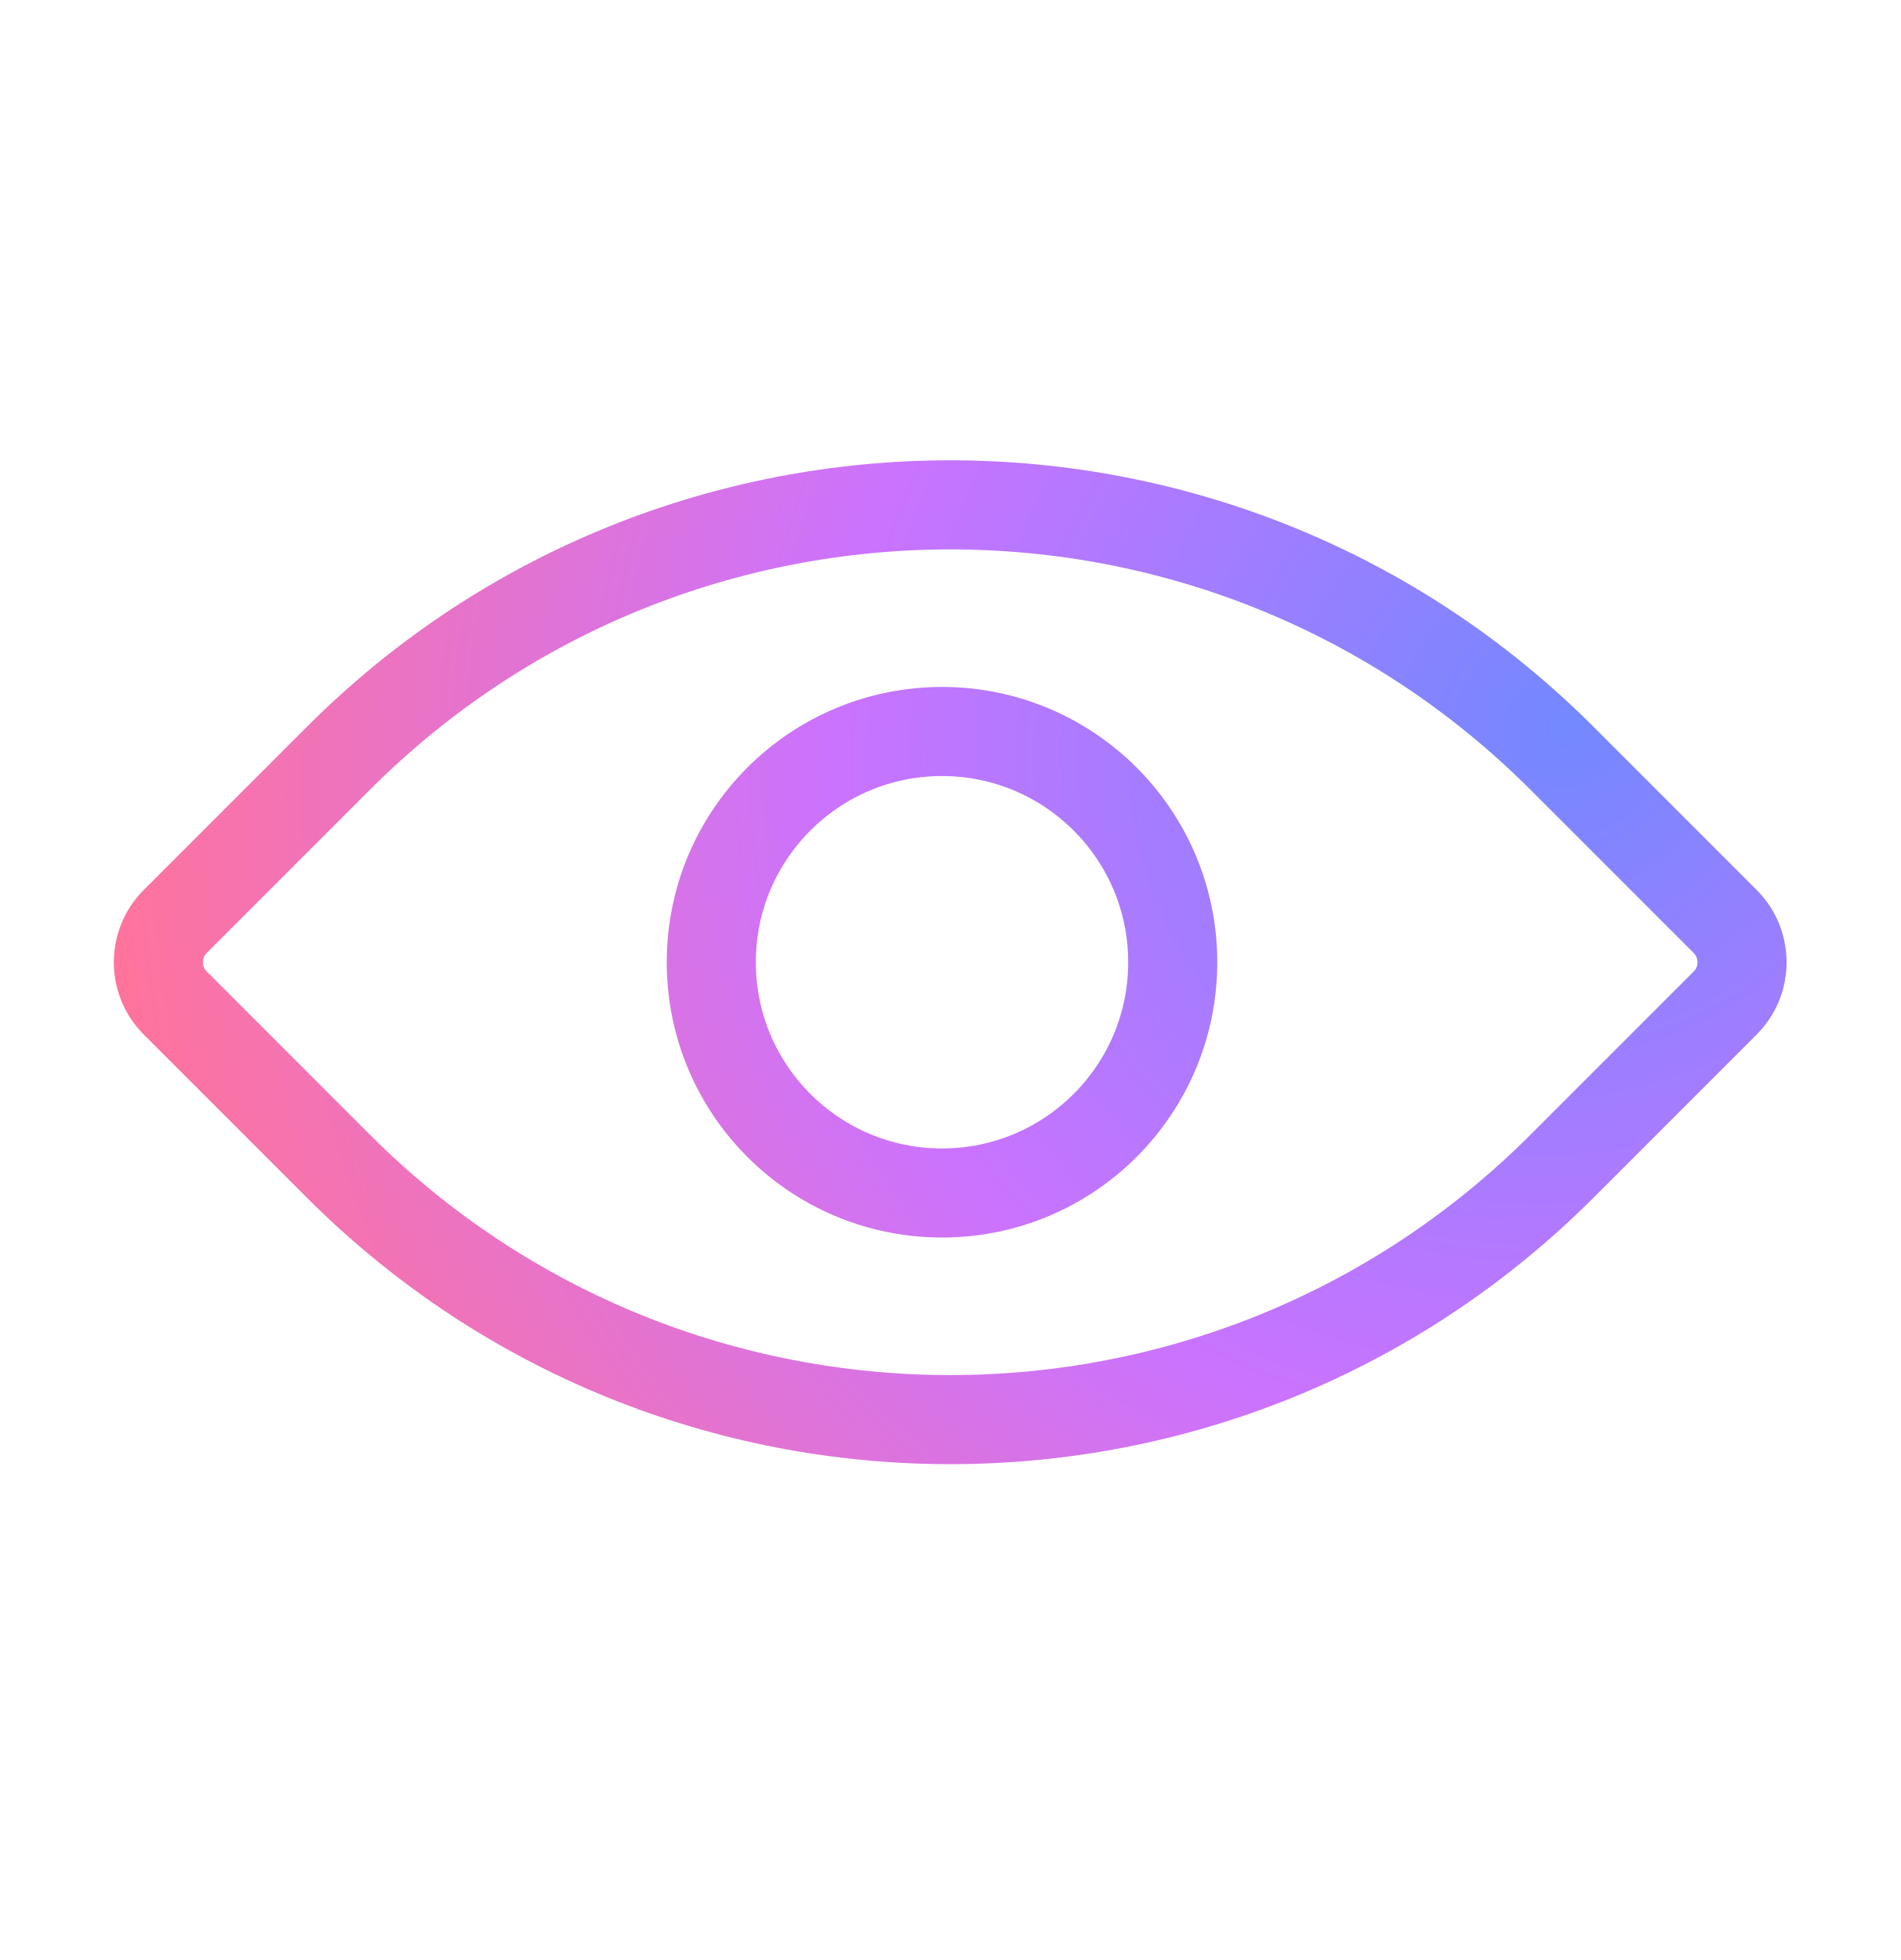
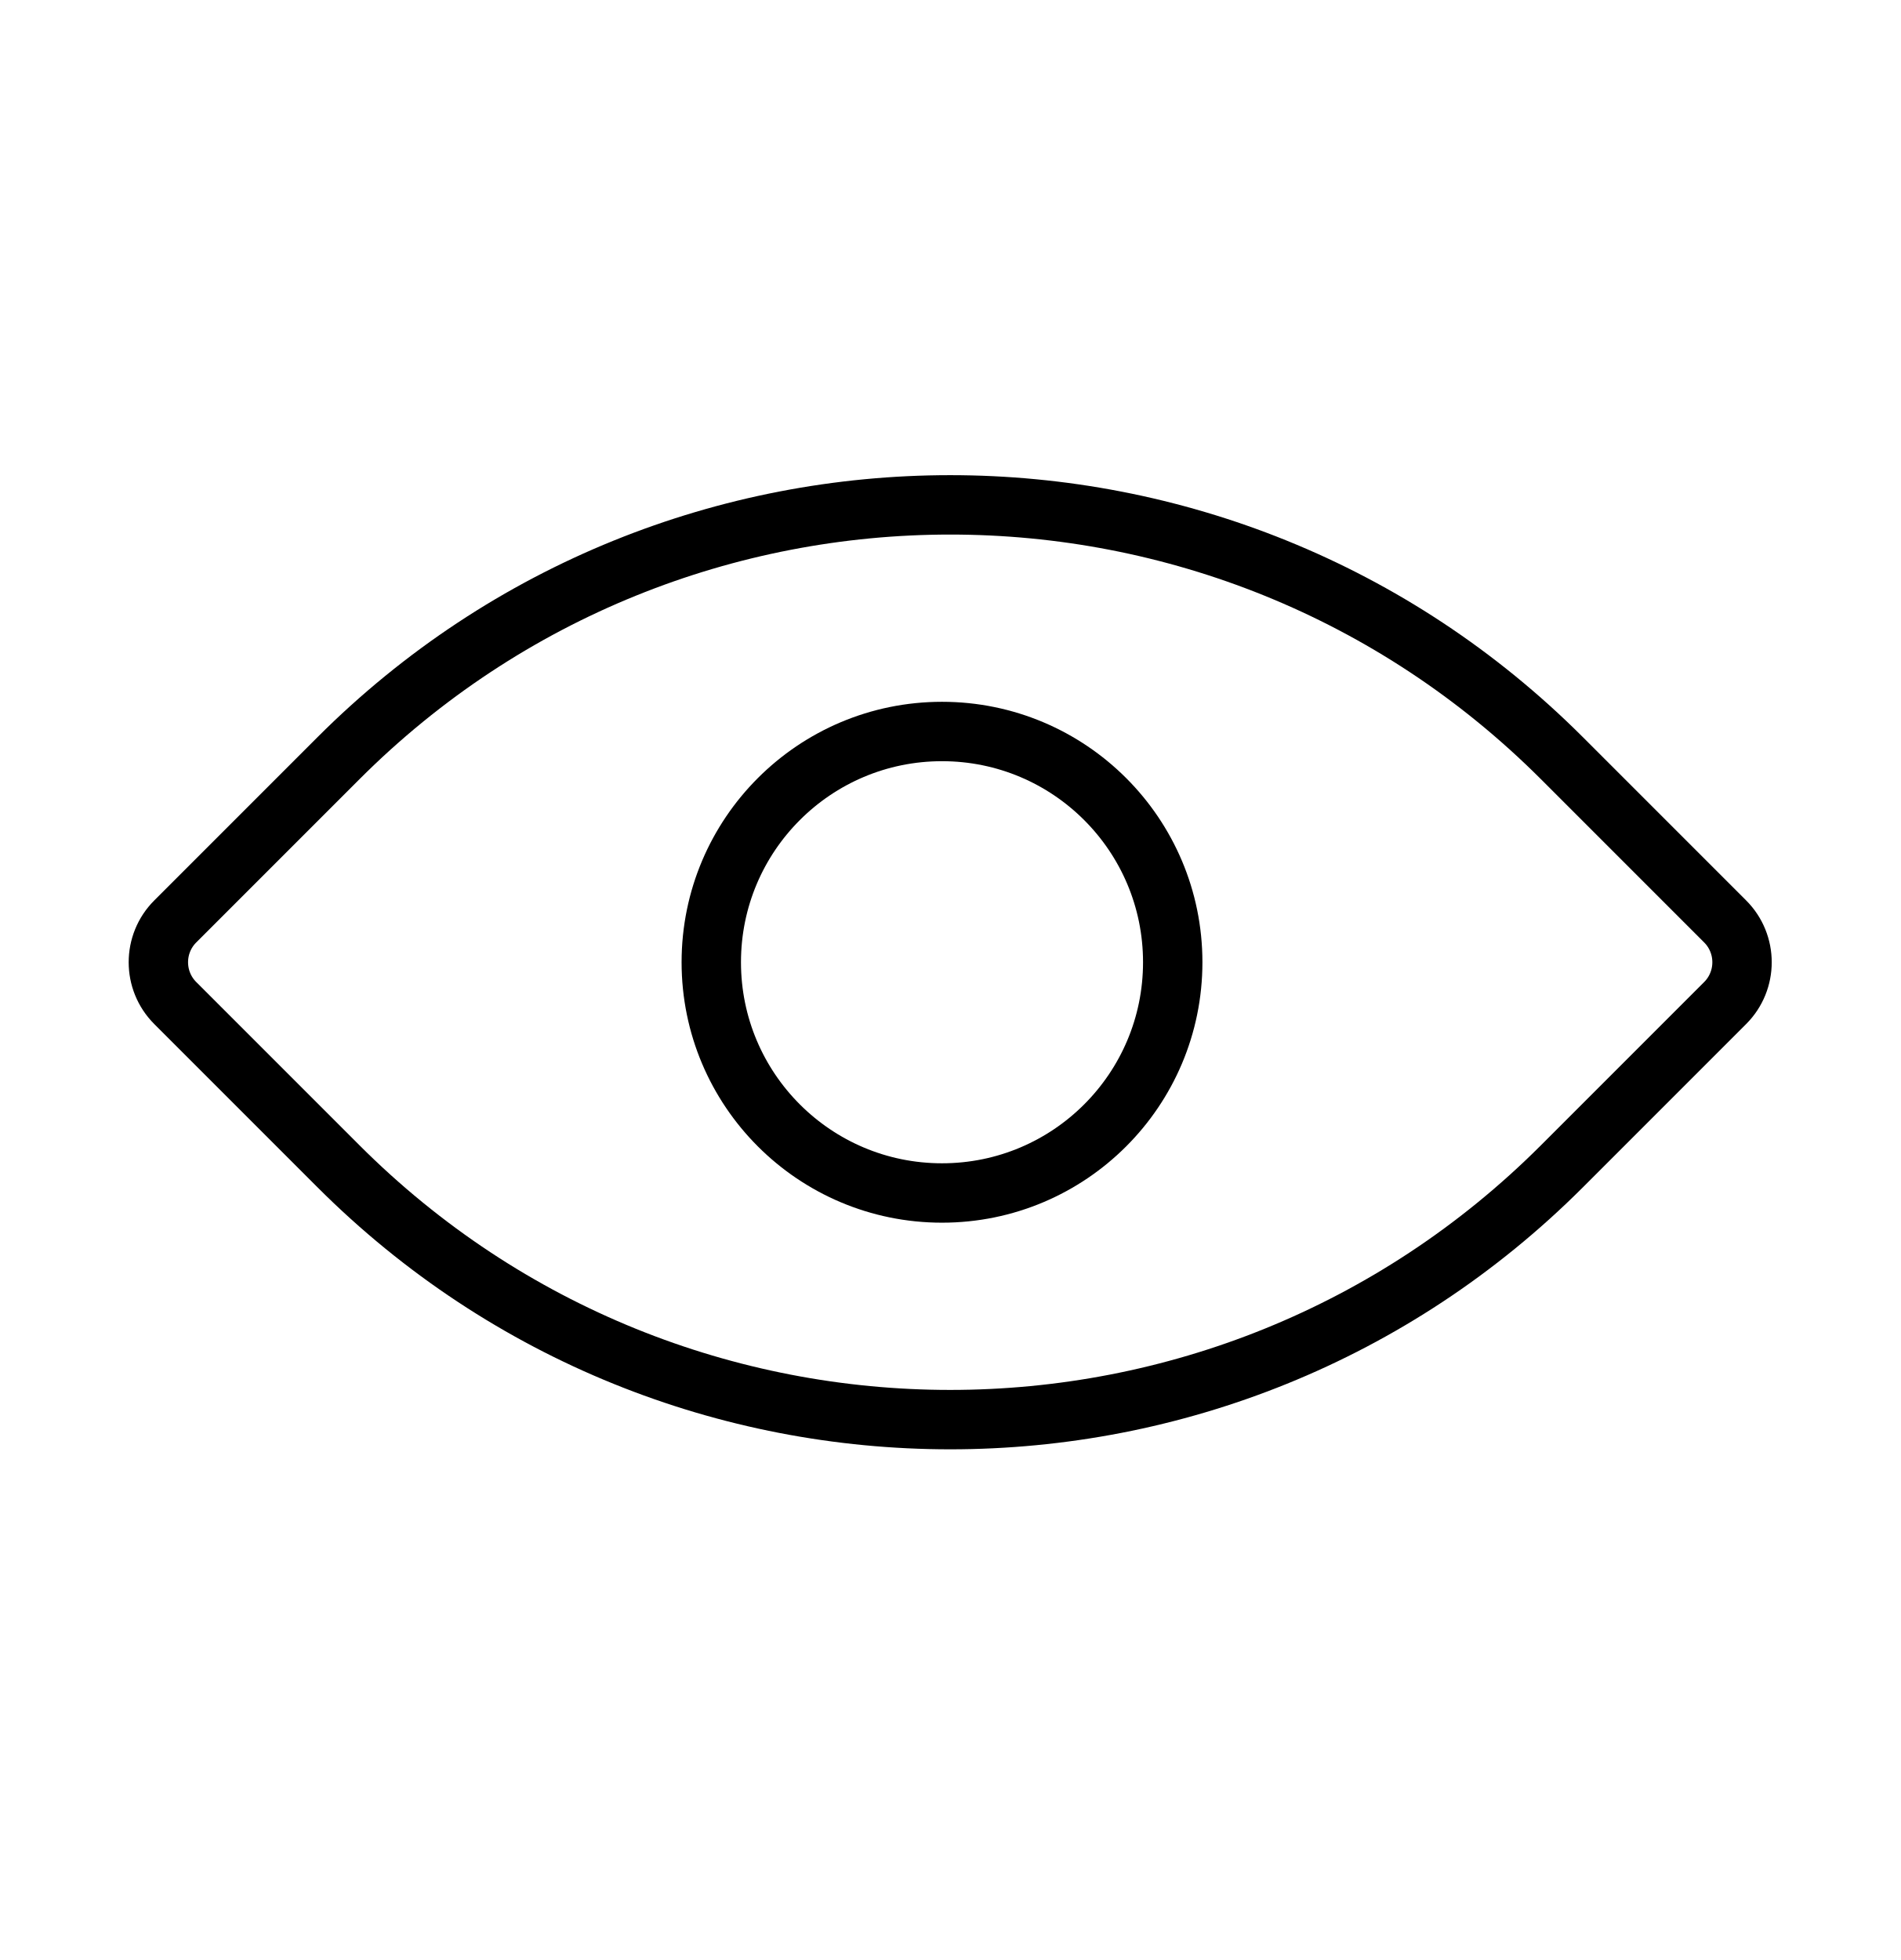
<svg xmlns="http://www.w3.org/2000/svg" width="32" height="33" viewBox="0 0 32 33" fill="none">
-   <path d="M2.951 16.888C2.572 16.509 2.572 15.893 2.951 15.514L5.698 12.767C11.388 7.078 20.612 7.078 26.302 12.767L29.049 15.514C29.428 15.893 29.428 16.509 29.049 16.888L26.302 19.635C20.612 25.324 11.388 25.324 5.698 19.635L2.951 16.888Z" stroke="url(#paint0_radial_0_2485)" stroke-width="1.5" />
-   <path d="M19.747 16.201C19.747 18.347 18.008 20.086 15.862 20.086C13.716 20.086 11.977 18.347 11.977 16.201C11.977 14.055 13.716 12.316 15.862 12.316C18.008 12.316 19.747 14.055 19.747 16.201Z" stroke="url(#paint1_radial_0_2485)" stroke-width="1.5" />
+   <path d="M2.951 16.888C2.572 16.509 2.572 15.893 2.951 15.514L5.698 12.767C11.388 7.078 20.612 7.078 26.302 12.767L29.049 15.514C29.428 15.893 29.428 16.509 29.049 16.888L26.302 19.635C20.612 25.324 11.388 25.324 5.698 19.635L2.951 16.888Z" stroke="url(#paint0_radial_0_2485)" strokeWidth="1.5" />
+   <path d="M19.747 16.201C19.747 18.347 18.008 20.086 15.862 20.086C13.716 20.086 11.977 18.347 11.977 16.201C11.977 14.055 13.716 12.316 15.862 12.316C18.008 12.316 19.747 14.055 19.747 16.201Z" stroke="url(#paint1_radial_0_2485)" strokeWidth="1.5" />
  <defs>
    <radialGradient id="paint0_radial_0_2485" cx="0" cy="0" r="1" gradientUnits="userSpaceOnUse" gradientTransform="translate(26.2881 12.2123) rotate(141.326) scale(24.7742 23.2059)">
-       <stop stop-color="#7388FF" />
-       <stop offset="0.503" stop-color="#CA73FF" />
-       <stop offset="1" stop-color="#FF739D" />
+       <stop stopColor="#7388FF" />
+       <stop offset="0.503" stopColor="#CA73FF" />
+       <stop offset="1" stopColor="#FF739D" />
    </radialGradient>
    <radialGradient id="paint1_radial_0_2485" cx="0" cy="0" r="1" gradientUnits="userSpaceOnUse" gradientTransform="translate(26.2881 12.2123) rotate(141.326) scale(24.7742 23.2059)">
-       <stop stop-color="#7388FF" />
-       <stop offset="0.503" stop-color="#CA73FF" />
-       <stop offset="1" stop-color="#FF739D" />
+       <stop stopColor="#7388FF" />
+       <stop offset="0.503" stopColor="#CA73FF" />
+       <stop offset="1" stopColor="#FF739D" />
    </radialGradient>
  </defs>
</svg>
